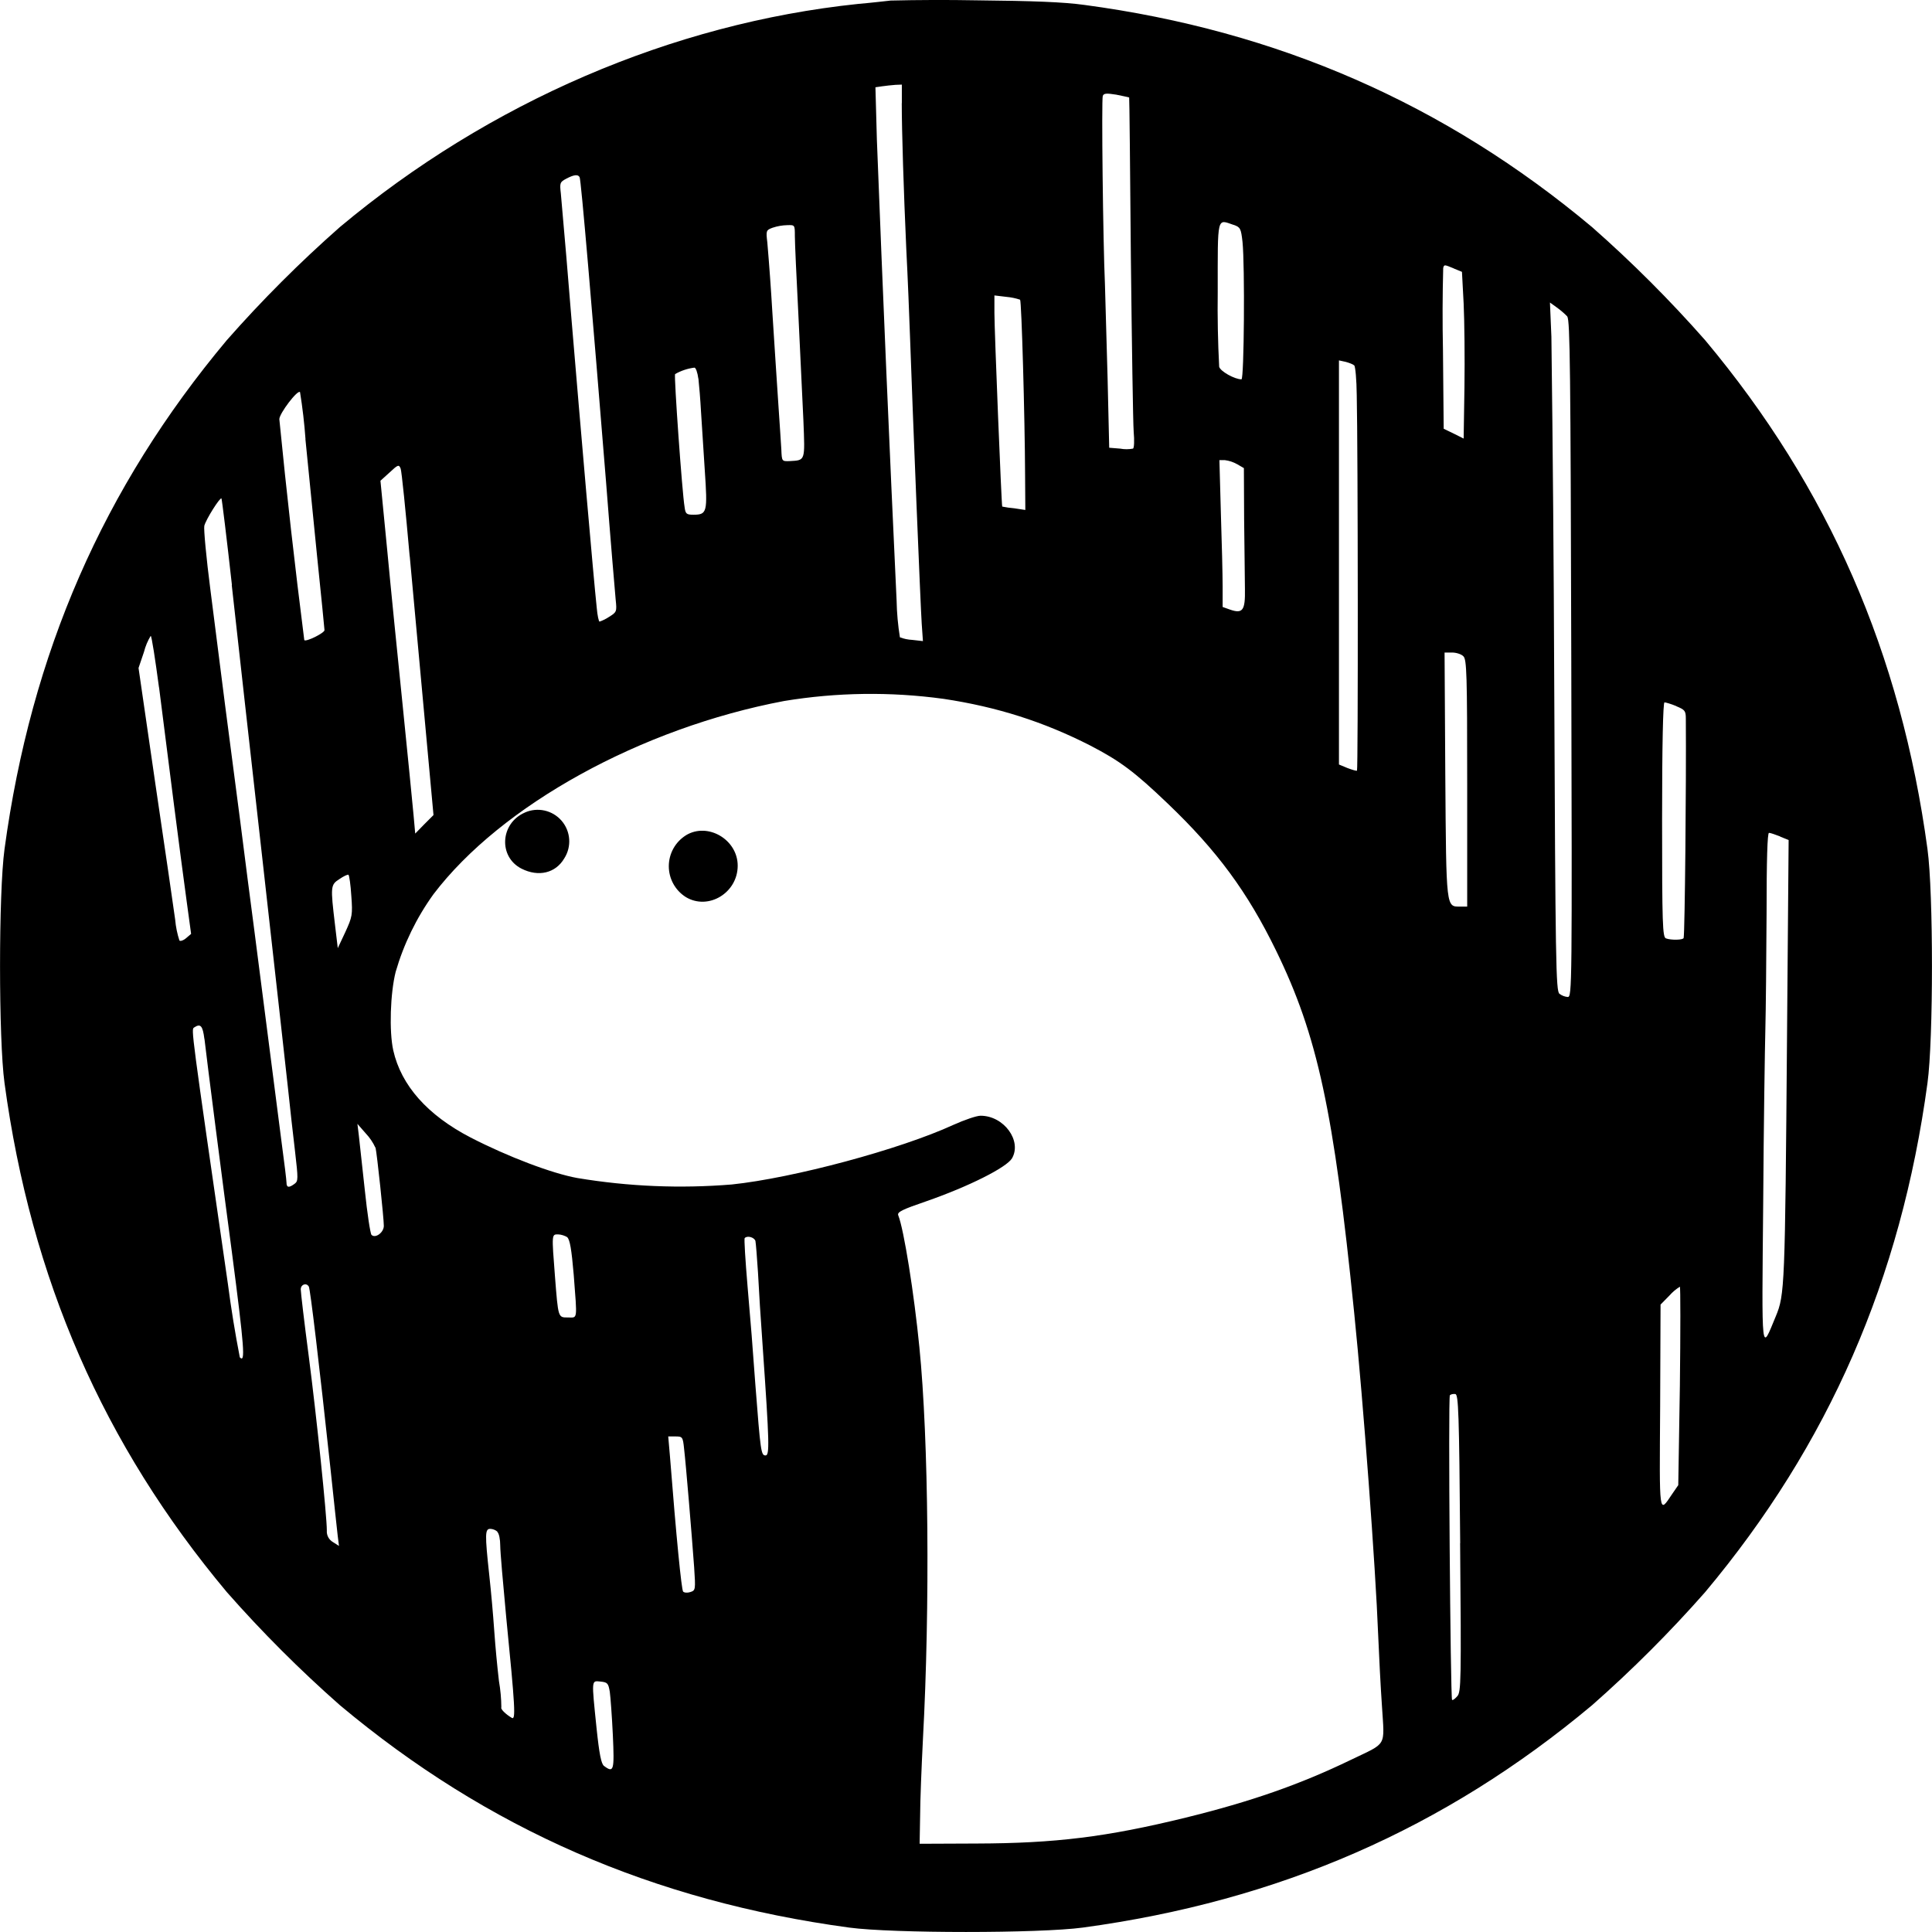
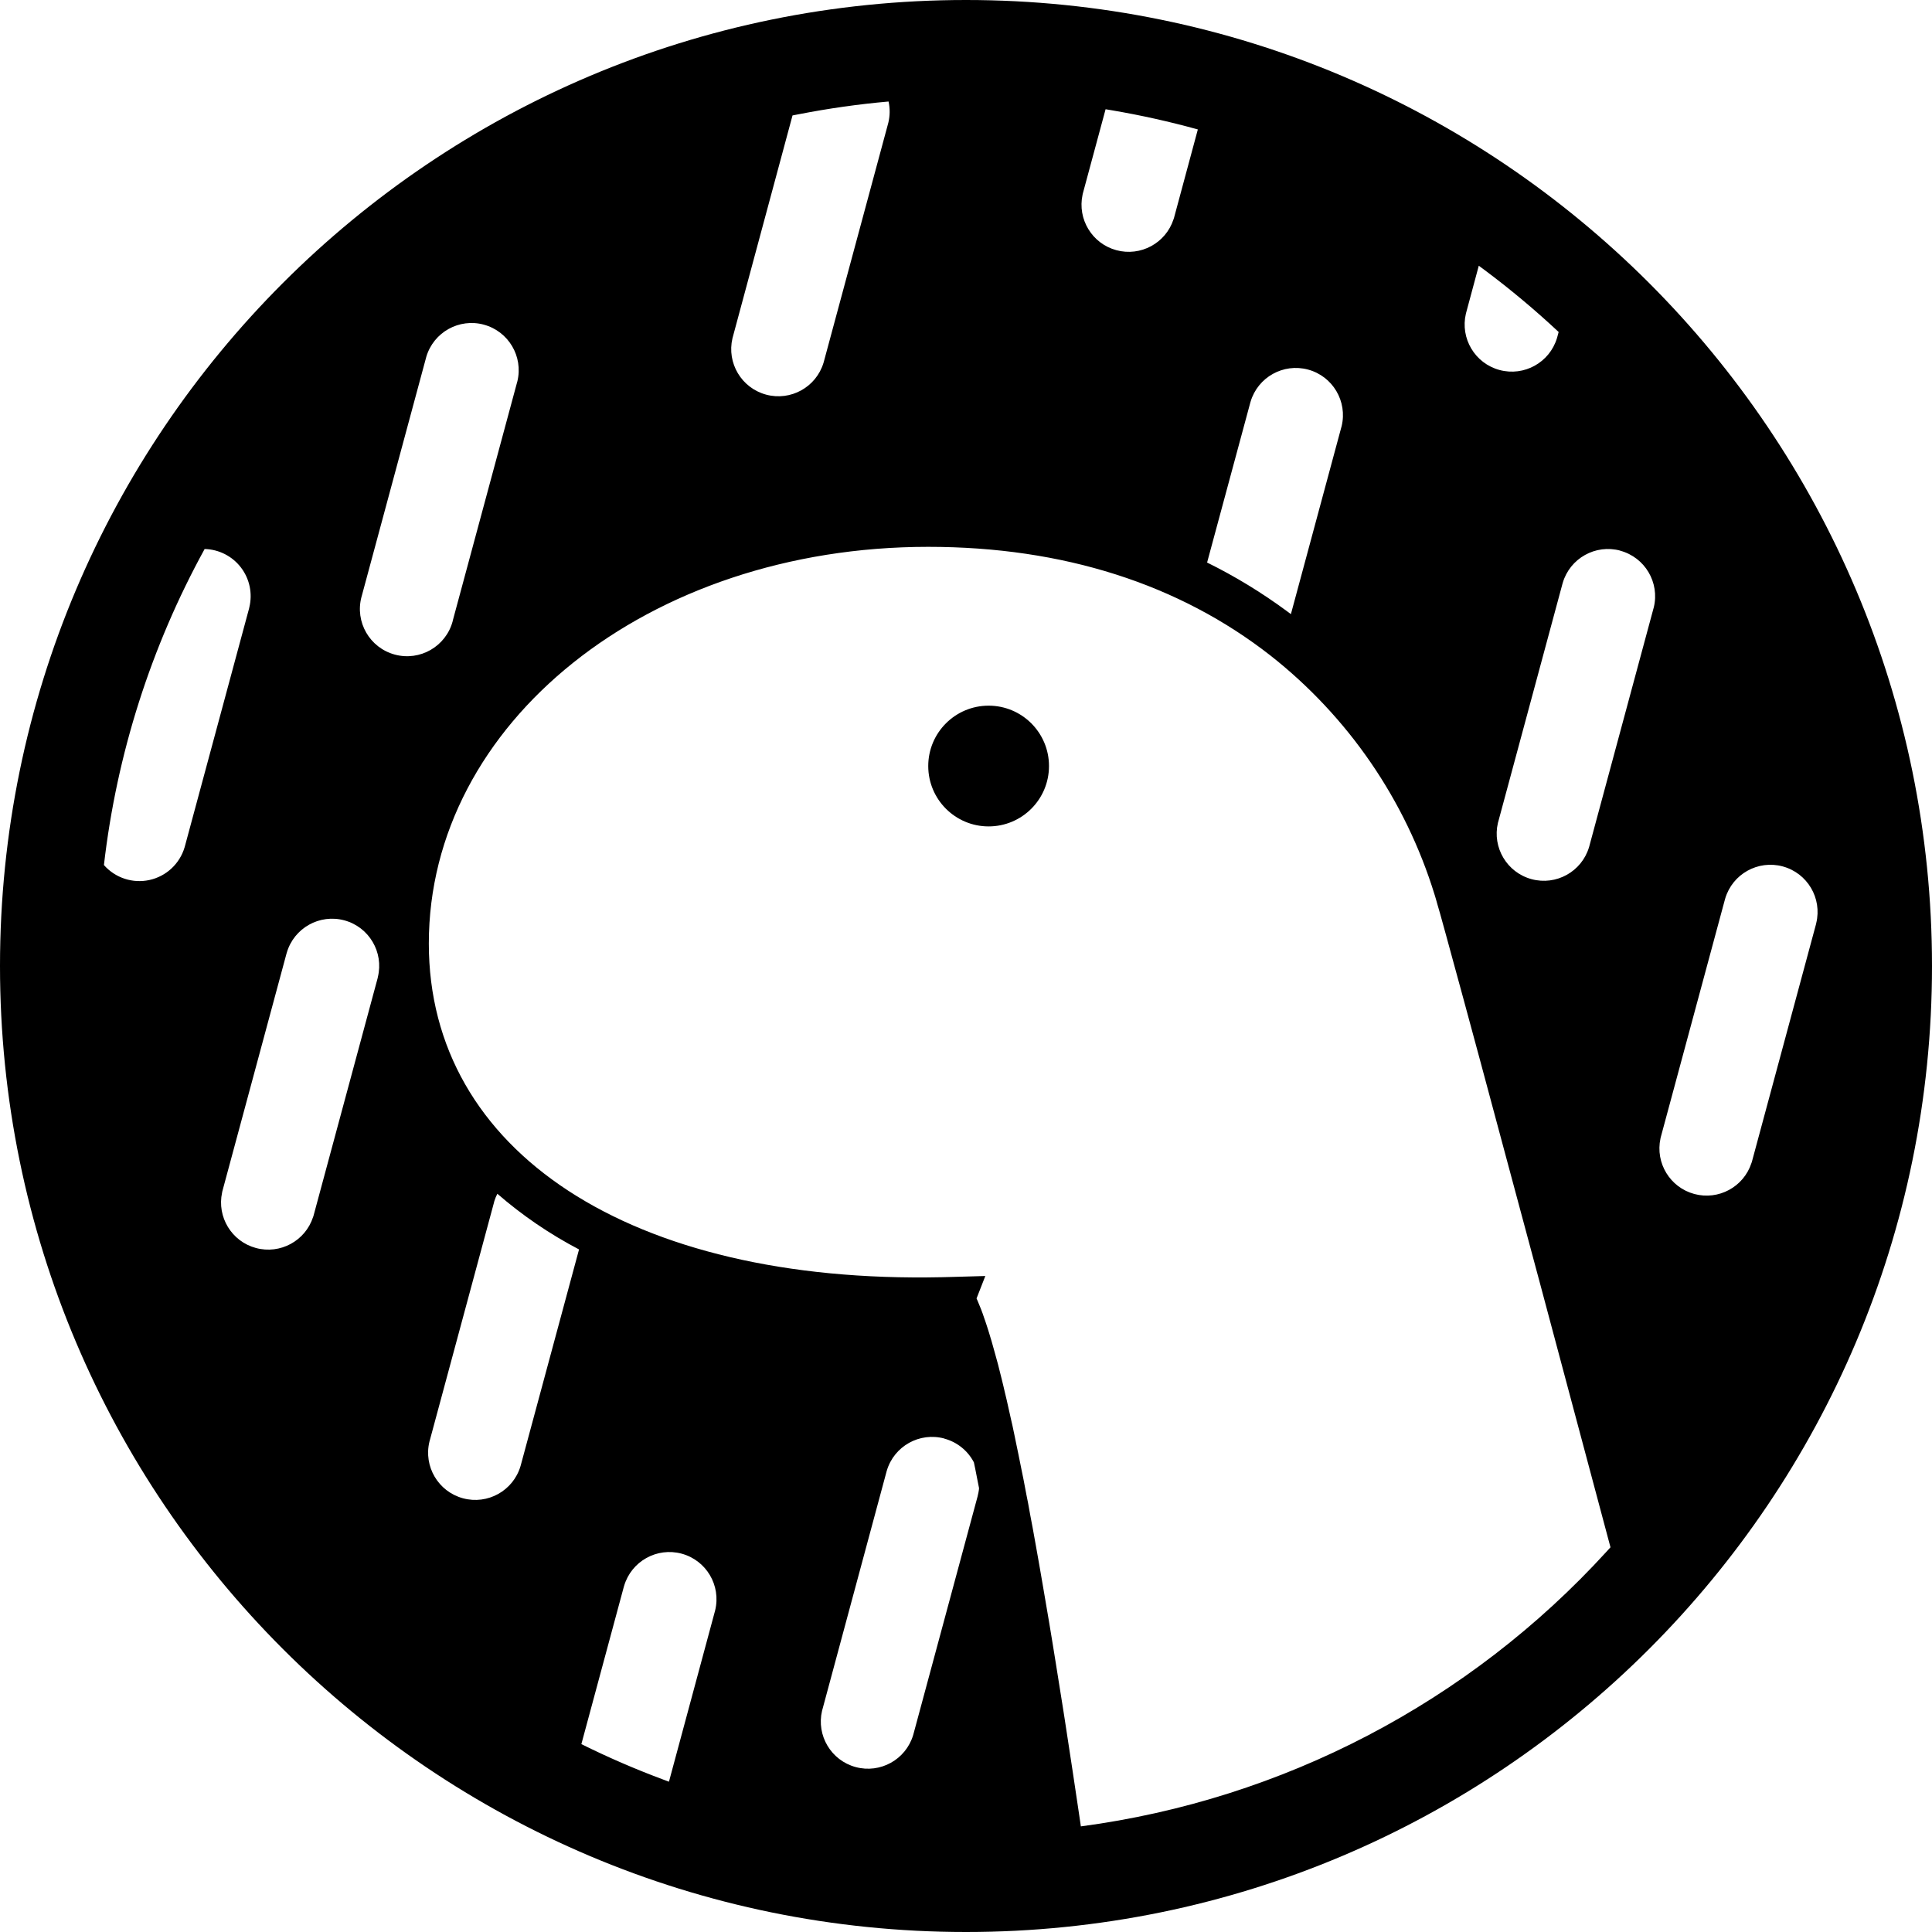
<svg xmlns="http://www.w3.org/2000/svg" role="img" viewBox="0 0 24 24">
-   <path d="M11.055.008c-.056.006-.236.027-.398.041C8.349.291 6.076 1.27 4.223 2.82a15.658 15.654 0 00-1.405 1.405C1.283 6.058.386 8.115.056 10.549c-.074.54-.074 2.364 0 2.904.33 2.435 1.228 4.492 2.762 6.325a15.658 15.654 0 001.405 1.405c1.833 1.535 3.89 2.432 6.325 2.762.54.073 2.364.073 2.904 0 2.435-.331 4.492-1.228 6.325-2.762a15.658 15.654 0 001.405-1.405c1.535-1.833 2.432-3.89 2.762-6.325.074-.54.074-2.364 0-2.904-.33-2.433-1.228-4.49-2.762-6.323a15.658 15.654 0 00-1.405-1.405C17.95 1.291 15.872.382 13.47.061c-.26-.036-.637-.05-1.337-.057a25.795 25.788 0 00-1.077.003zm.147 1.275c0 .345.024 1.095.056 1.806.018.348.038.847.047 1.107.032.92.13 3.338.145 3.553l.015.215-.133-.015a.504.504 0 01-.153-.032 3.247 3.247 0 01-.041-.455 702.86 702.682 0 01-.245-5.723l-.018-.655.083-.012c.044-.006.118-.015.165-.018l.08-.003v.23zm2.825-.07c.003.002.012.893.021 1.98.012 1.088.027 2.065.035 2.17.01.11.006.205-.009.21a.433.433 0 01-.159 0l-.136-.011-.02-.86-.033-1.17c-.024-.523-.044-2.297-.027-2.34.012-.033.044-.036.168-.016.086.018.156.032.16.035zM7.2 2.2c.018.027.156 1.653.328 3.78.056.724.112 1.385.12 1.468.016.15.013.156-.082.215a.519.519 0 01-.118.059c-.01 0-.027-.077-.035-.171-.041-.384-.201-2.237-.313-3.577a173.64 173.628 0 00-.133-1.57c-.015-.13-.012-.142.065-.183.094-.05.148-.059.168-.02zm8.125.593c.083.03.091.044.11.213.03.295.02 1.706-.013 1.706-.086 0-.263-.1-.277-.156a14.379 14.375 0 01-.018-.93c0-.959-.012-.903.198-.832zm-5.451.14c0 .08.02.518.044.982L9.98 5.22c.02.514.027.496-.171.508-.097.003-.097.003-.103-.145-.006-.083-.021-.34-.038-.576-.015-.236-.05-.747-.074-1.136a32.49 32.486 0 00-.062-.859c-.018-.148-.015-.153.065-.183a.617.617 0 01.183-.032c.094-.003.094-.003.094.136zm8.187.403l.1.041.021.395c.01.215.015.682.01 1.033l-.01.643-.124-.062-.124-.06-.009-.98a21.73 21.728 0 01.003-1.017c.012-.044.012-.044.133.006zm-5.389.387c.018.018.059 1.45.062 2.175l.003.437-.139-.021a1.3 1.3 0 01-.148-.021c-.009-.006-.097-2.193-.097-2.405V3.67l.151.018a.743.743 0 01.168.035zm6.797.21c.035.04.041.687.05 4.252.01 4.092.01 4.2-.044 4.2a.197.197 0 01-.103-.04c-.044-.032-.05-.39-.065-3.885a475.465 475.342 0 00-.035-4.277l-.018-.425.086.062c.05.035.106.086.13.112zm-2.647.605c.015.012.03.18.032.372.015.652.018 4.65.003 4.663-.006.006-.059-.01-.118-.032l-.106-.044v-5.02l.083.018c.044.012.092.03.106.044zm-8.146.165c.009.08.024.26.032.407l.047.732c.035.519.03.552-.14.552-.088 0-.1-.01-.111-.097-.03-.174-.133-1.626-.118-1.65a.654.654 0 01.239-.08c.018-.003.04.06.05.136zm-4.882.752l.145 1.455c.05.487.092.9.092.918 0 .035-.227.148-.251.124a96.061 96.036 0 01-.31-2.745c0-.07.227-.37.257-.336a6.6 6.6 0 01.068.584zm11.572.31l.086.05.003.638c.003.348.01.738.01.865.005.266-.028.31-.187.254l-.09-.032v-.254c0-.142-.01-.552-.022-.915l-.018-.655h.068a.41.41 0 01.151.05zM5.09 6.91l.195 2.125.1 1.09-.115.115-.112.115-.021-.233c-.012-.13-.071-.73-.133-1.34-.062-.606-.151-1.49-.195-1.96l-.083-.85.115-.104c.103-.097.115-.1.136-.047.012.03.062.519.112 1.089zm-2.211.358c.065.58.236 2.128.384 3.433.148 1.307.286 2.568.313 2.804.024.236.065.593.089.797.04.345.04.37-.006.404-.071.053-.1.047-.1-.015 0-.027-.027-.25-.06-.493l-.338-2.627c-.041-.31-.121-.927-.177-1.372a466.6 466.482 0 01-.37-2.87c-.052-.401-.085-.76-.076-.797.02-.08.195-.357.213-.34.006.01.065.49.13 1.075zM1.976 8.54l.183 1.44c.056.435.127.981.159 1.21l.056.411-.062.053c-.035.03-.071.04-.083.03a1.17 1.17 0 01-.053-.26c-.018-.13-.127-.888-.245-1.68l-.21-1.446.068-.201a.724.724 0 01.083-.198c.012 0 .056.289.103.64zm16.203-.387c.041.04.047.224.047 1.579v1.53h-.083c-.18 0-.177.044-.189-1.63l-.009-1.526h.094c.05 0 .115.02.14.047zm-6.46.528c.667.1 1.248.286 1.824.58.372.193.55.326.962.72.614.586.992 1.1 1.346 1.826.516 1.057.717 1.992.971 4.5.115 1.125.266 3.165.298 4 .01.242.03.64.047.885.032.519.071.449-.387.67-.635.307-1.245.519-2.05.717-.987.242-1.624.319-2.598.322l-.708.003.006-.34c0-.185.018-.62.035-.958.089-1.644.071-3.72-.044-4.87-.065-.66-.192-1.464-.263-1.64-.015-.04.053-.072.345-.172.534-.186.998-.42 1.068-.534.127-.218-.1-.53-.39-.53-.05 0-.201.052-.339.114-.661.304-1.986.66-2.751.74a7.794 7.792 0 01-1.918-.08c-.31-.055-.865-.265-1.328-.504-.534-.277-.862-.646-.96-1.083-.052-.236-.037-.708.03-.974a3.15 3.15 0 01.47-.965c.84-1.105 2.577-2.064 4.356-2.4a6.632 6.632 0 011.977-.027zm9.105.092c.106.044.118.056.118.156.006.806-.012 2.645-.027 2.722-.003.027-.156.03-.22.006-.042-.015-.048-.174-.048-1.476 0-.931.012-1.456.03-1.456.015 0 .083.02.148.047zm1.29 1.62l.105.042-.02 2.444c-.025 3.114-.028 3.205-.14 3.474-.183.44-.174.528-.156-1.402.006-.965.021-1.942.027-2.17.006-.226.012-.867.015-1.425 0-.673.01-1.01.03-1.01.018 0 .08.022.14.045zm-17.75.733c.018.24.012.263-.074.452l-.094.2-.035-.294c-.056-.472-.056-.493.056-.564.05-.035.103-.06.112-.053.009.006.027.124.035.26zm-1.824 1.78c.027.242.233 1.848.339 2.636.159 1.219.17 1.393.1 1.319a14.7 14.696 0 01-.148-.912c-.46-3.182-.457-3.16-.42-3.185.08-.053.107-.024.128.142zm2.125 1.35c.018.075.103.875.103.972 0 .083-.106.16-.153.112-.015-.015-.053-.266-.083-.555l-.074-.676-.018-.148.103.118a.656.656 0 01.12.177zm2.382 1.114c.032.03.053.148.08.466.044.576.05.53-.071.53-.124 0-.121.01-.162-.51-.041-.528-.041-.522.038-.522.038 0 .089.018.115.035zm2.337.044c.006.03.02.207.032.393.009.186.035.605.059.93.083 1.192.086 1.343.035 1.343-.056 0-.062-.044-.127-.885a70.726 70.708 0 00-.097-1.22c-.027-.32-.044-.59-.035-.595.032-.035.118-.01.133.035zm-5.548.567c.018.027.13.97.269 2.26.04.39.083.765.09.836l.016.127-.074-.047a.153.153 0 01-.077-.145c0-.186-.127-1.411-.224-2.16-.056-.425-.1-.8-.1-.835 0-.062.07-.086.1-.035zm17.032 1.234l-.02 1.234-.075.109c-.168.248-.159.295-.15-1.086l.005-1.266.11-.112a.574.574 0 01.13-.11c.008 0 .008.556 0 1.232zm-2.73 1.956c.015 1.715.012 1.848-.035 1.9-.03.033-.056.054-.065.045-.02-.024-.05-3.763-.027-3.784.012-.012.041-.018.068-.015.038.009.047.218.06 1.853zm-9.64-1.174c.022.183.095 1.06.125 1.473.018.277.018.286-.047.307-.035.012-.077.009-.09-.006-.02-.021-.085-.676-.164-1.685l-.021-.242h.09c.087 0 .092.006.107.153zm-2.32 1.033c.022.02.036.094.036.168 0 .077.035.475.074.888.112 1.13.12 1.284.07 1.254-.076-.044-.144-.112-.13-.13a2.02 2.02 0 00-.03-.328 14.43 14.429 0 01-.058-.62 19.044 19.04 0 00-.062-.694c-.056-.516-.053-.576.012-.576.03 0 .068.015.089.035zm1.397 1.986c.009.065.027.307.038.537.02.443.012.475-.11.384-.034-.027-.058-.14-.093-.475-.062-.608-.065-.584.05-.573.086.009.097.02.115.127zM6.52 10.094c-.307.133-.331.55-.041.697.21.106.422.056.53-.127a.392.392 0 00-.49-.57zm2 .283a.453.453 0 000 .767c.28.168.644-.053.644-.39 0-.325-.372-.543-.643-.378z" />
+   <path d="M12 0c6.627 0 12 5.373 12 12s-5.373 12-12 12S0 18.627 0 12 5.373 0 12 0Zm-.469 6.793c-3.49 0-6.204 2.196-6.204 4.928 0 2.58 2.498 4.228 6.37 4.145l.118-.003.425-.012-.109.279.013.029c.031.072.06.145.084.22l.01.028.015.045.021.065.014.045.014.047.015.049.021.075.022.079.015.054.023.084.022.088.023.091.023.095.015.065.024.1.023.103.032.143.017.074.024.114.024.117.025.12.035.174.029.142.037.195.02.1.028.155.03.158.039.217.04.225.04.231.041.24.042.246.042.254.042.26.032.201.055.344.022.14.055.36.045.295.034.227.046.308.023.156a10.758 10.758 0 0 0 6.529-3.412l.05-.055-.238-.891-.633-2.37-.395-1.47-.348-1.296-.213-.787-.136-.498-.081-.297-.073-.264-.032-.11-.018-.064-.01-.034-.008-.026a6.042 6.042 0 0 0-2.038-2.97c-1.134-.887-2.573-1.351-4.252-1.351ZM8.467 19.3a.586.586 0 0 0-.714.4l-.004.013-.527 1.953c.328.163.665.309 1.008.437l.08.03.57-2.114.004-.015a.586.586 0 0 0-.417-.704Zm3.264-1.43a.586.586 0 0 0-.715.4l-.004.014-.796 2.953-.004.014a.586.586 0 0 0 1.131.305l.004-.014.797-2.953.003-.014a.585.585 0 0 0 .013-.067l.002-.022-.019-.096-.027-.138-.018-.086a.584.584 0 0 0-.367-.295Zm-5.553-3.04a.59.59 0 0 0-.037.09l-.005.02-.797 2.953-.004.014a.586.586 0 0 0 1.131.306l.004-.014.723-2.678a5.295 5.295 0 0 1-1.015-.692Zm-1.9-3.397a.586.586 0 0 0-.715.4l-.004.013-.797 2.953-.003.015a.586.586 0 0 0 1.13.305l.005-.014.797-2.953.003-.015a.586.586 0 0 0-.416-.704Zm17.868-.67a.586.586 0 0 0-.715.399l-.004.014-.797 2.953-.003.014a.586.586 0 0 0 1.13.305l.005-.014.797-2.953.003-.014a.586.586 0 0 0-.416-.704ZM2.542 6.82a10.707 10.707 0 0 0-1.251 3.926.586.586 0 0 0 1.002-.22l.004-.014.797-2.953.003-.014a.586.586 0 0 0-.555-.725Zm17.585.02a.586.586 0 0 0-.714.4l-.004.014-.797 2.953-.004.014a.586.586 0 0 0 1.131.305l.004-.014.797-2.953.004-.014a.586.586 0 0 0-.417-.704Zm-7.846 1.926a.75.75 0 1 1 0 1.5.75.75 0 0 1 0-1.5Zm-6.27-4.733a.586.586 0 0 0-.715.398l-.004.015-.797 2.953-.004.014a.586.586 0 0 0 1.132.305l.003-.014.797-2.953.004-.014a.586.586 0 0 0-.417-.704Zm10.238.558a.586.586 0 0 0-.714.399l-.004.014-.536 1.984c.347.171.678.373.99.603l.051.038.626-2.32.004-.014a.586.586 0 0 0-.417-.704Zm-5.211-3.33c-.374.033-.746.086-1.115.158l-.078.015-.742 2.753-.004.015a.586.586 0 0 0 1.131.305l.004-.014.797-2.953.004-.015a.583.583 0 0 0 .003-.264Zm7.332 2.04-.156.58-.004.015a.586.586 0 0 0 1.131.305l.004-.014.017-.063a10.838 10.838 0 0 0-.923-.772l-.069-.051Zm-4.636-1.944-.283 1.048-.003.014a.586.586 0 0 0 1.13.305l.005-.014.297-1.102c-.35-.097-.705-.176-1.063-.237l-.083-.014Z" />
</svg>
